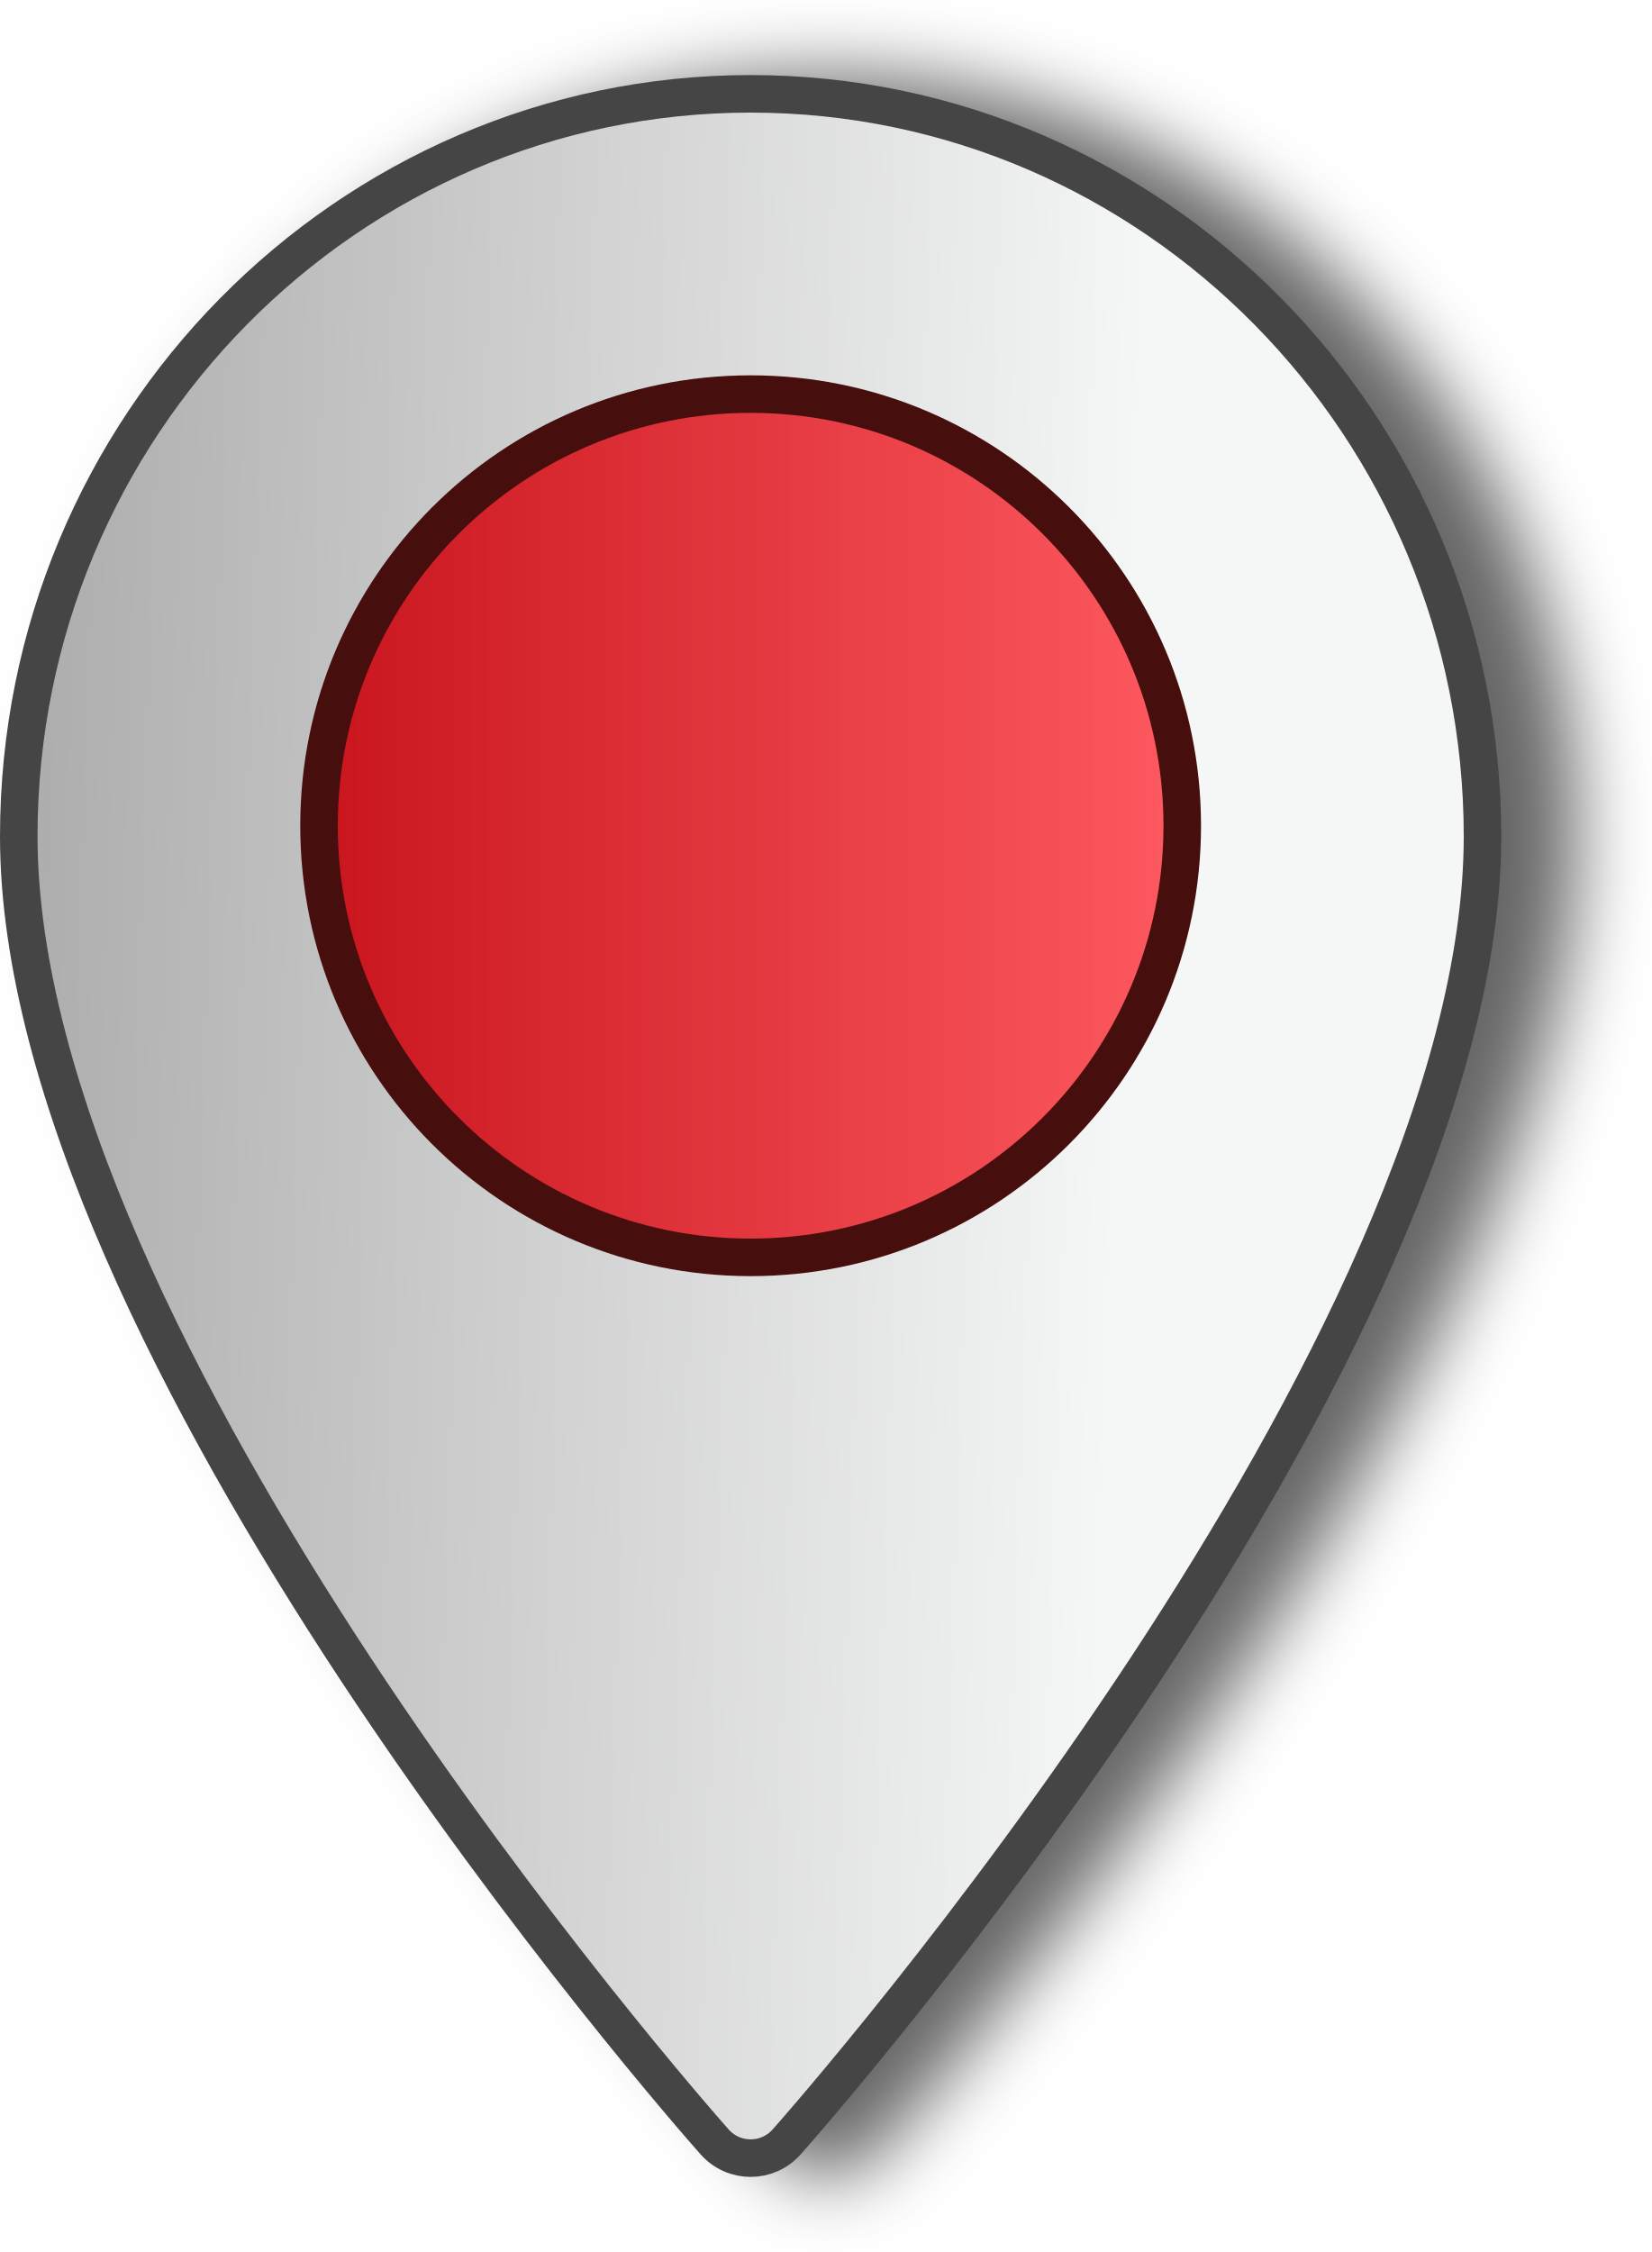
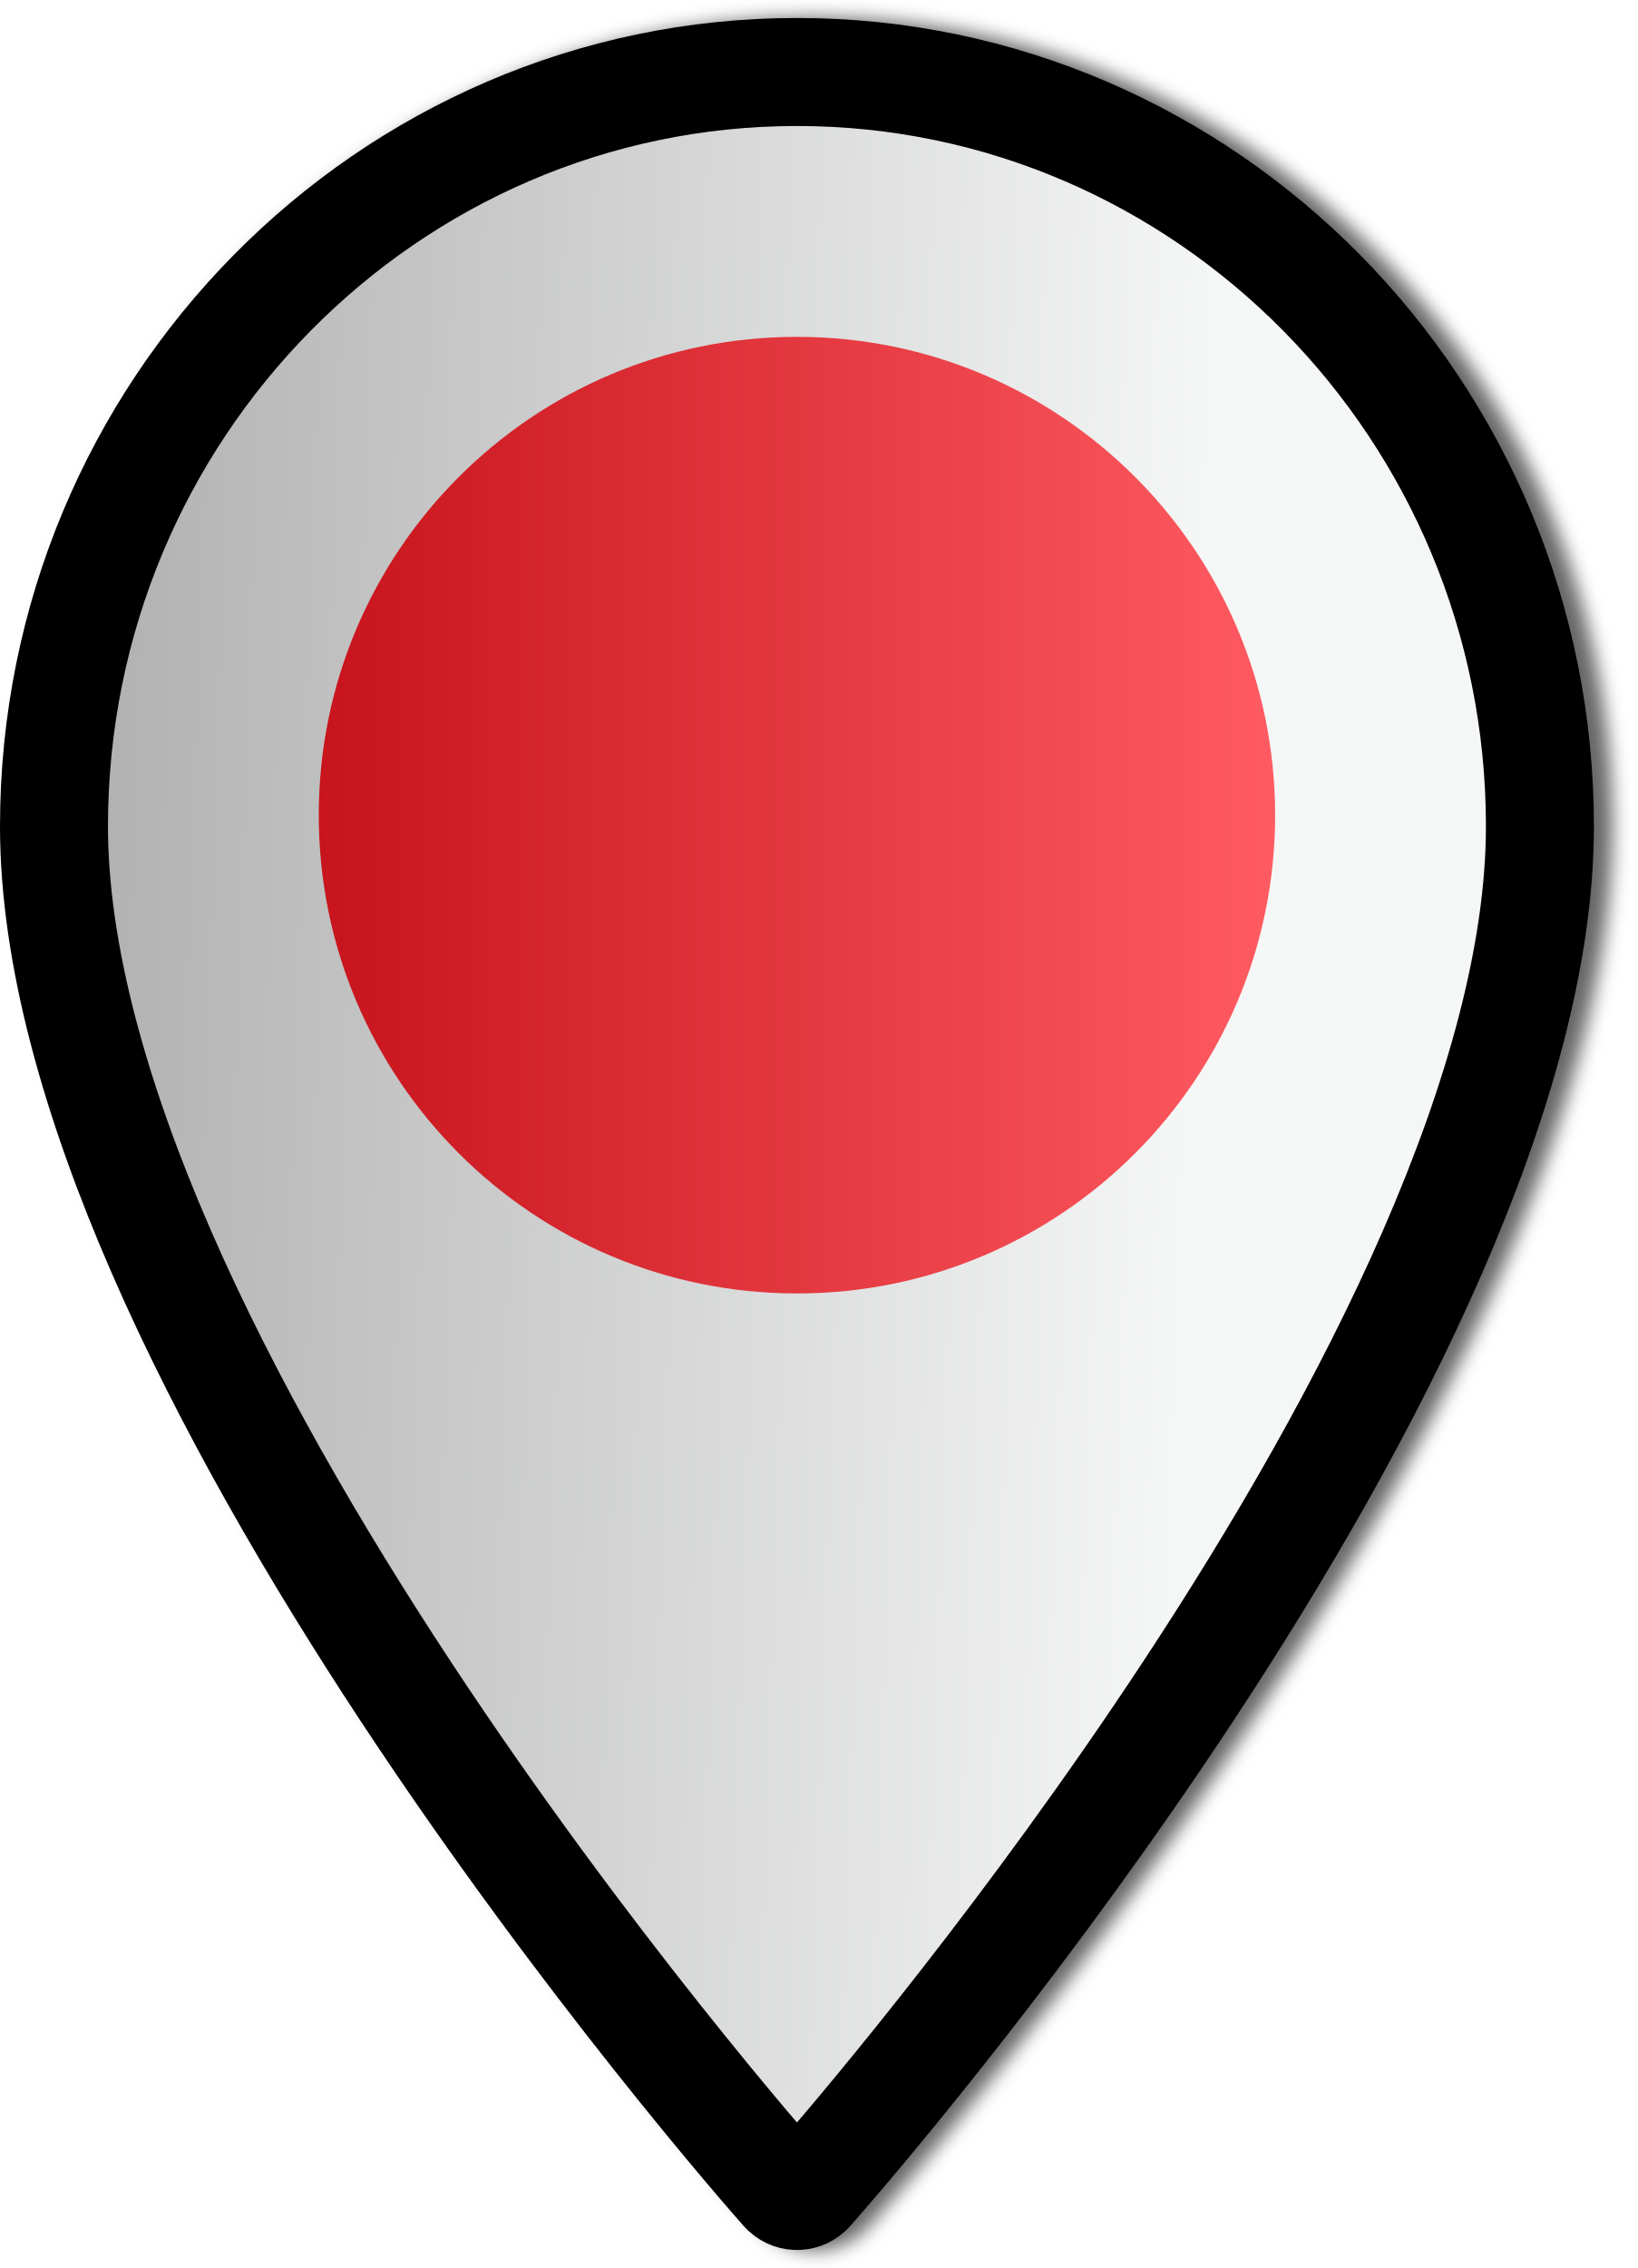
- <svg xmlns="http://www.w3.org/2000/svg" width="22" height="30" viewBox="0 0 22 30" fill="none">
+ <svg xmlns="http://www.w3.org/2000/svg" width="91" height="126" viewBox="0 0 91 126" fill="none">
  <g filter="url(#filter0_d_903_157)">
-     <path d="M10 1.25C15.373 1.25 19.75 5.684 19.75 11.141C19.75 12.826 19.205 14.727 18.366 16.65C17.529 18.57 16.407 20.495 15.27 22.222C12.994 25.675 10.669 28.32 10.482 28.531C10.225 28.822 9.776 28.823 9.518 28.531C9.331 28.32 7.006 25.675 4.73 22.222C3.593 20.495 2.471 18.57 1.634 16.65C0.795 14.727 0.25 12.826 0.25 11.141C0.25 5.684 4.627 1.25 10 1.25Z" fill="url(#paint0_linear_903_157)" stroke="#454545" stroke-width="0.5" />
-     <circle cx="10" cy="11" r="5.75" fill="url(#paint1_linear_903_157)" stroke="#470E0E" stroke-width="0.5" />
+     <path d="M44.286 4C67.009 4 85.572 22.763 85.572 45.908C85.572 53.002 83.269 61.147 79.603 69.554C75.953 77.924 71.043 86.348 66.04 93.942C57.284 107.232 48.361 117.801 45.73 120.842L45.007 121.67C44.642 122.082 44.037 122.108 43.642 121.747L43.565 121.67C42.764 120.765 32.539 109.13 22.532 93.942C17.529 86.348 12.619 77.924 8.969 69.554C5.303 61.147 3 53.002 3 45.908C3 22.763 21.563 4 44.286 4Z" fill="url(#paint0_linear_903_157)" stroke="black" stroke-width="6" />
+     <circle cx="44.286" cy="45.286" r="26.572" fill="url(#paint1_linear_903_157)" />
  </g>
  <defs>
-     <filter id="filter0_d_903_157" x="0" y="0" width="22" height="30" filterUnits="userSpaceOnUse" color-interpolation-filters="sRGB">
+     <filter id="filter0_d_903_157" x="0" y="0" width="90.572" height="126" filterUnits="userSpaceOnUse" color-interpolation-filters="sRGB">
      <feFlood flood-opacity="0" result="BackgroundImageFix" />
      <feColorMatrix in="SourceAlpha" type="matrix" values="0 0 0 0 0 0 0 0 0 0 0 0 0 0 0 0 0 0 127 0" result="hardAlpha" />
      <feOffset dx="1" />
      <feGaussianBlur stdDeviation="0.5" />
      <feColorMatrix type="matrix" values="0 0 0 0 0 0 0 0 0 0 0 0 0 0 0 0 0 0 0.6 0" />
      <feBlend mode="normal" in2="BackgroundImageFix" result="effect1_dropShadow_903_157" />
      <feBlend mode="normal" in="SourceGraphic" in2="effect1_dropShadow_903_157" result="shape" />
    </filter>
-     <linearGradient id="paint0_linear_903_157" x1="-7.58751e-08" y1="11" x2="15" y2="11.5" gradientUnits="userSpaceOnUse">
+     <linearGradient id="paint0_linear_903_157" x1="-3.36022e-07" y1="45.286" x2="66.429" y2="47.501" gradientUnits="userSpaceOnUse">
      <stop stop-color="#ABABAB" />
      <stop offset="1" stop-color="#F5F7F6" />
    </linearGradient>
-     <linearGradient id="paint1_linear_903_157" x1="4" y1="10.429" x2="16" y2="10.429" gradientUnits="userSpaceOnUse">
+     <linearGradient id="paint1_linear_903_157" x1="17.716" y1="42.756" x2="70.859" y2="42.756" gradientUnits="userSpaceOnUse">
      <stop stop-color="#C8141C" />
      <stop offset="1" stop-color="#FF5B62" />
    </linearGradient>
  </defs>
</svg>
